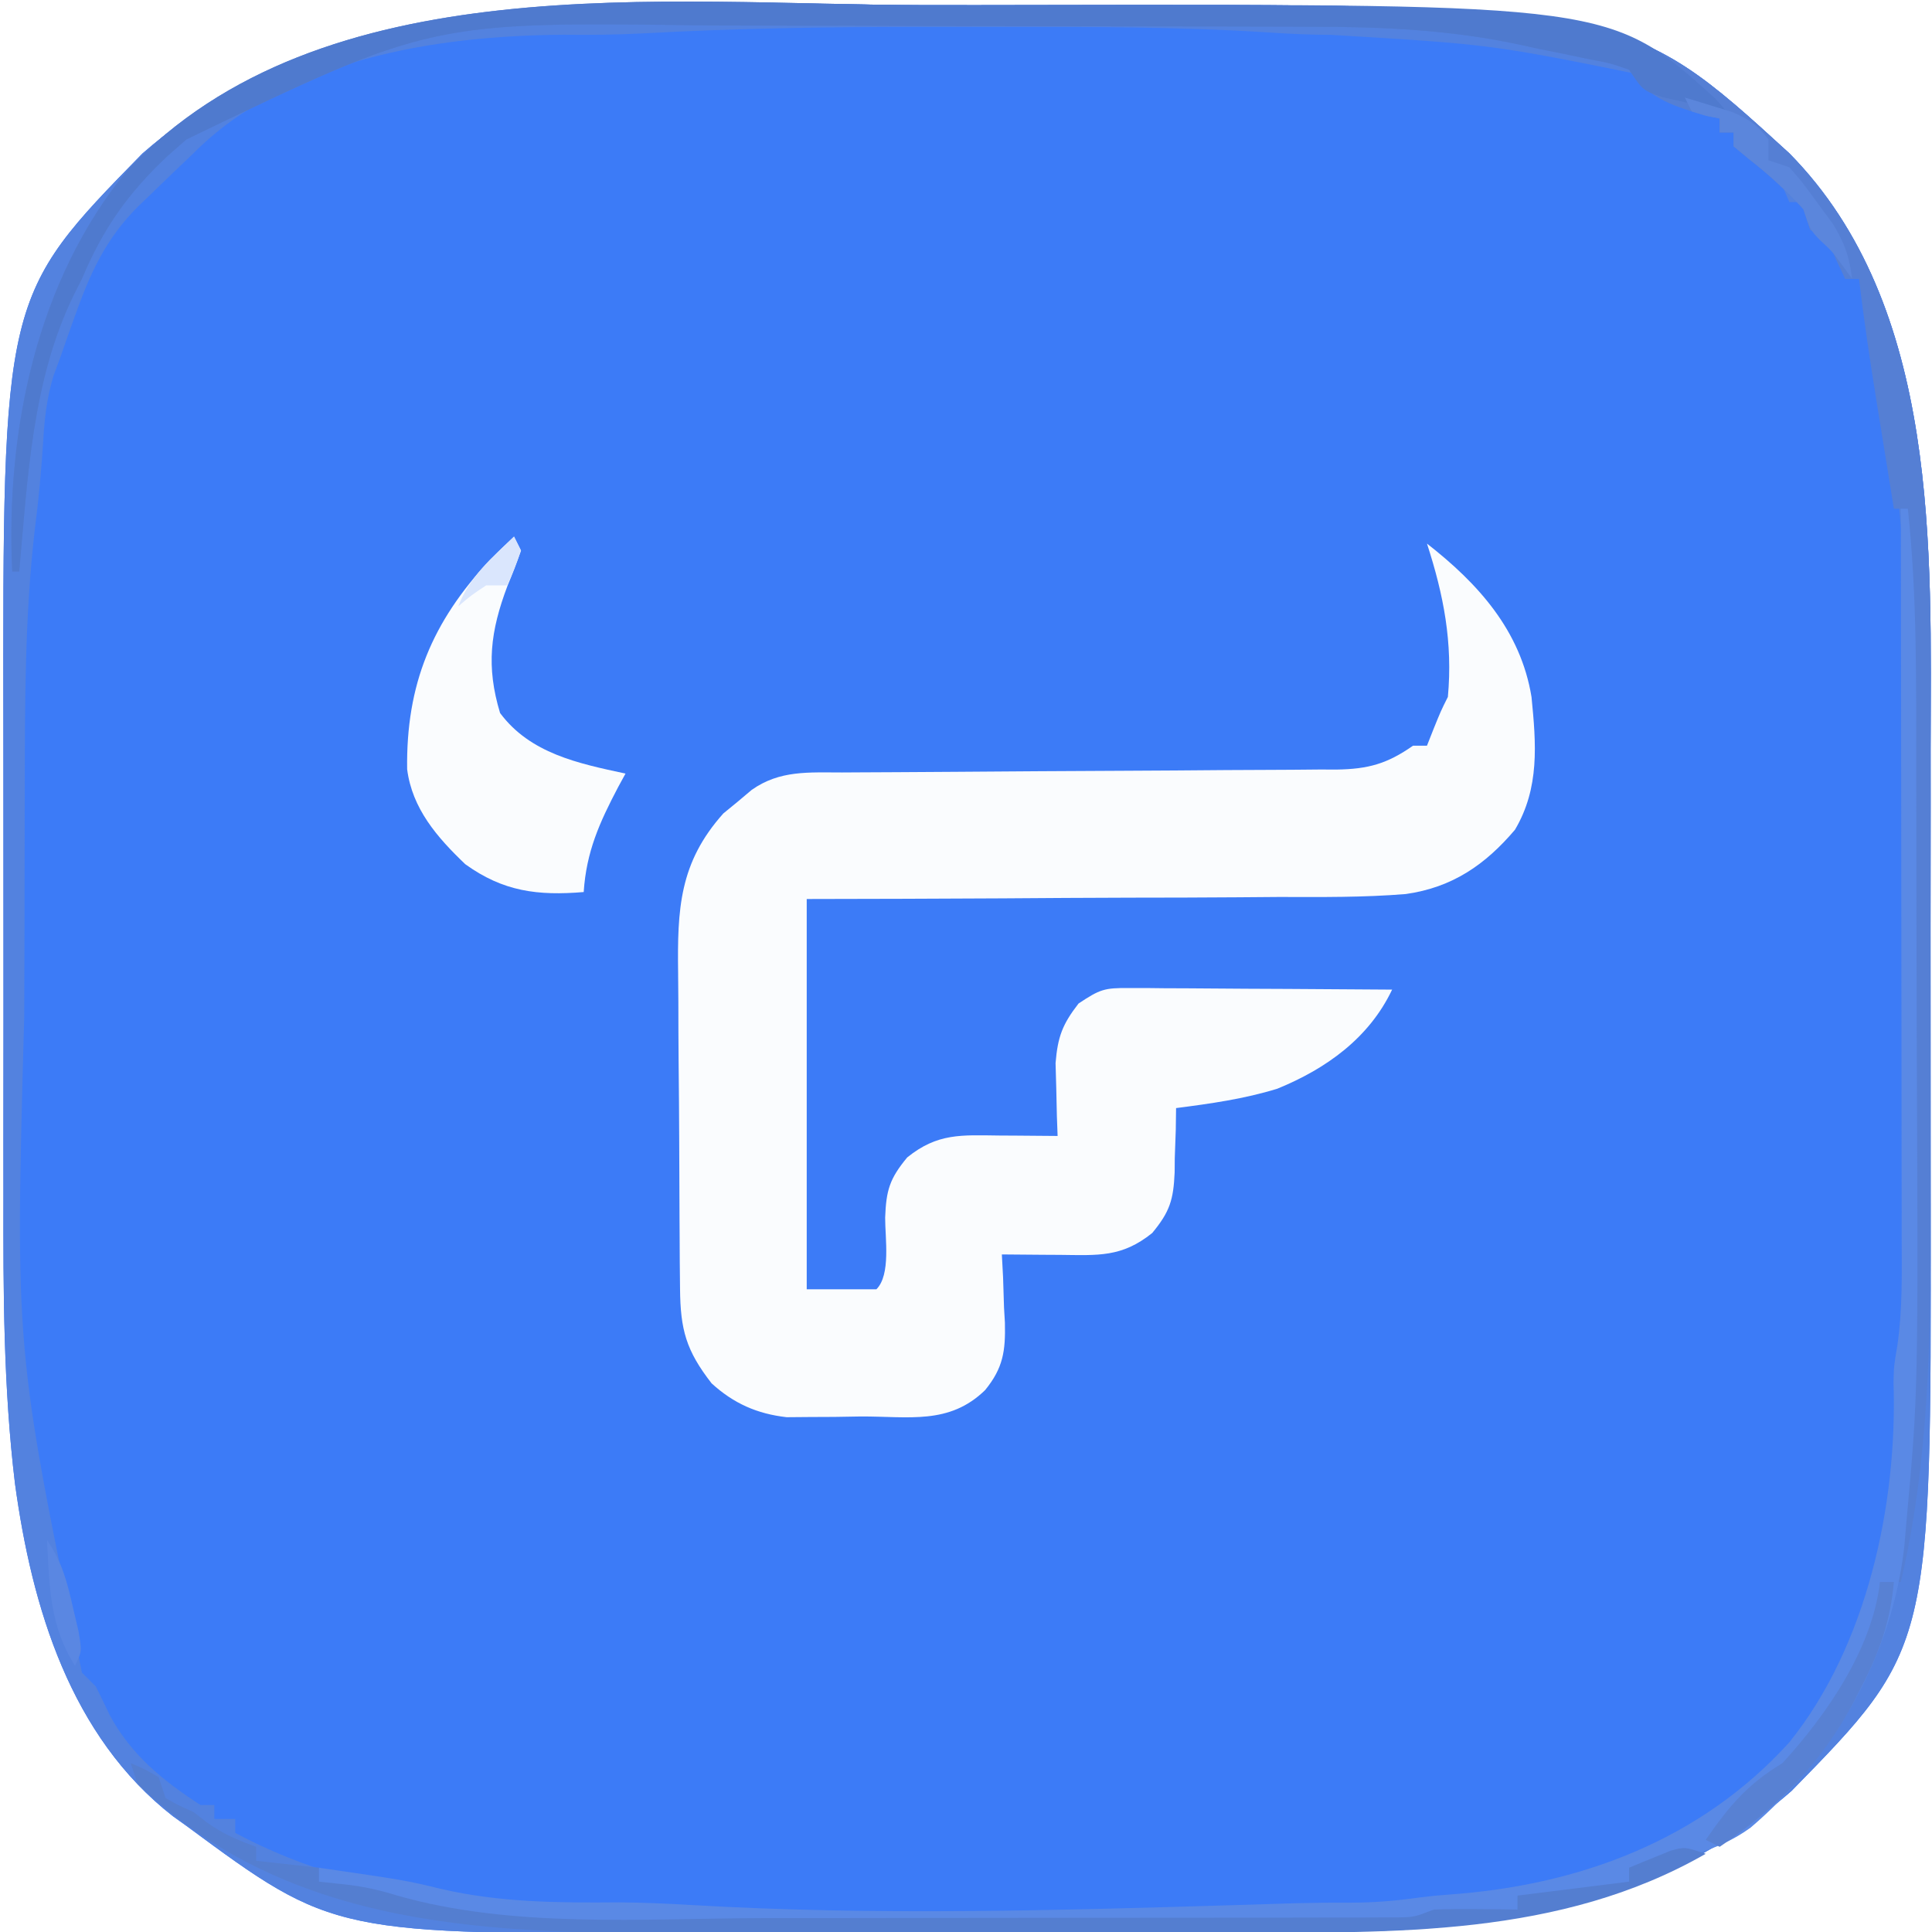
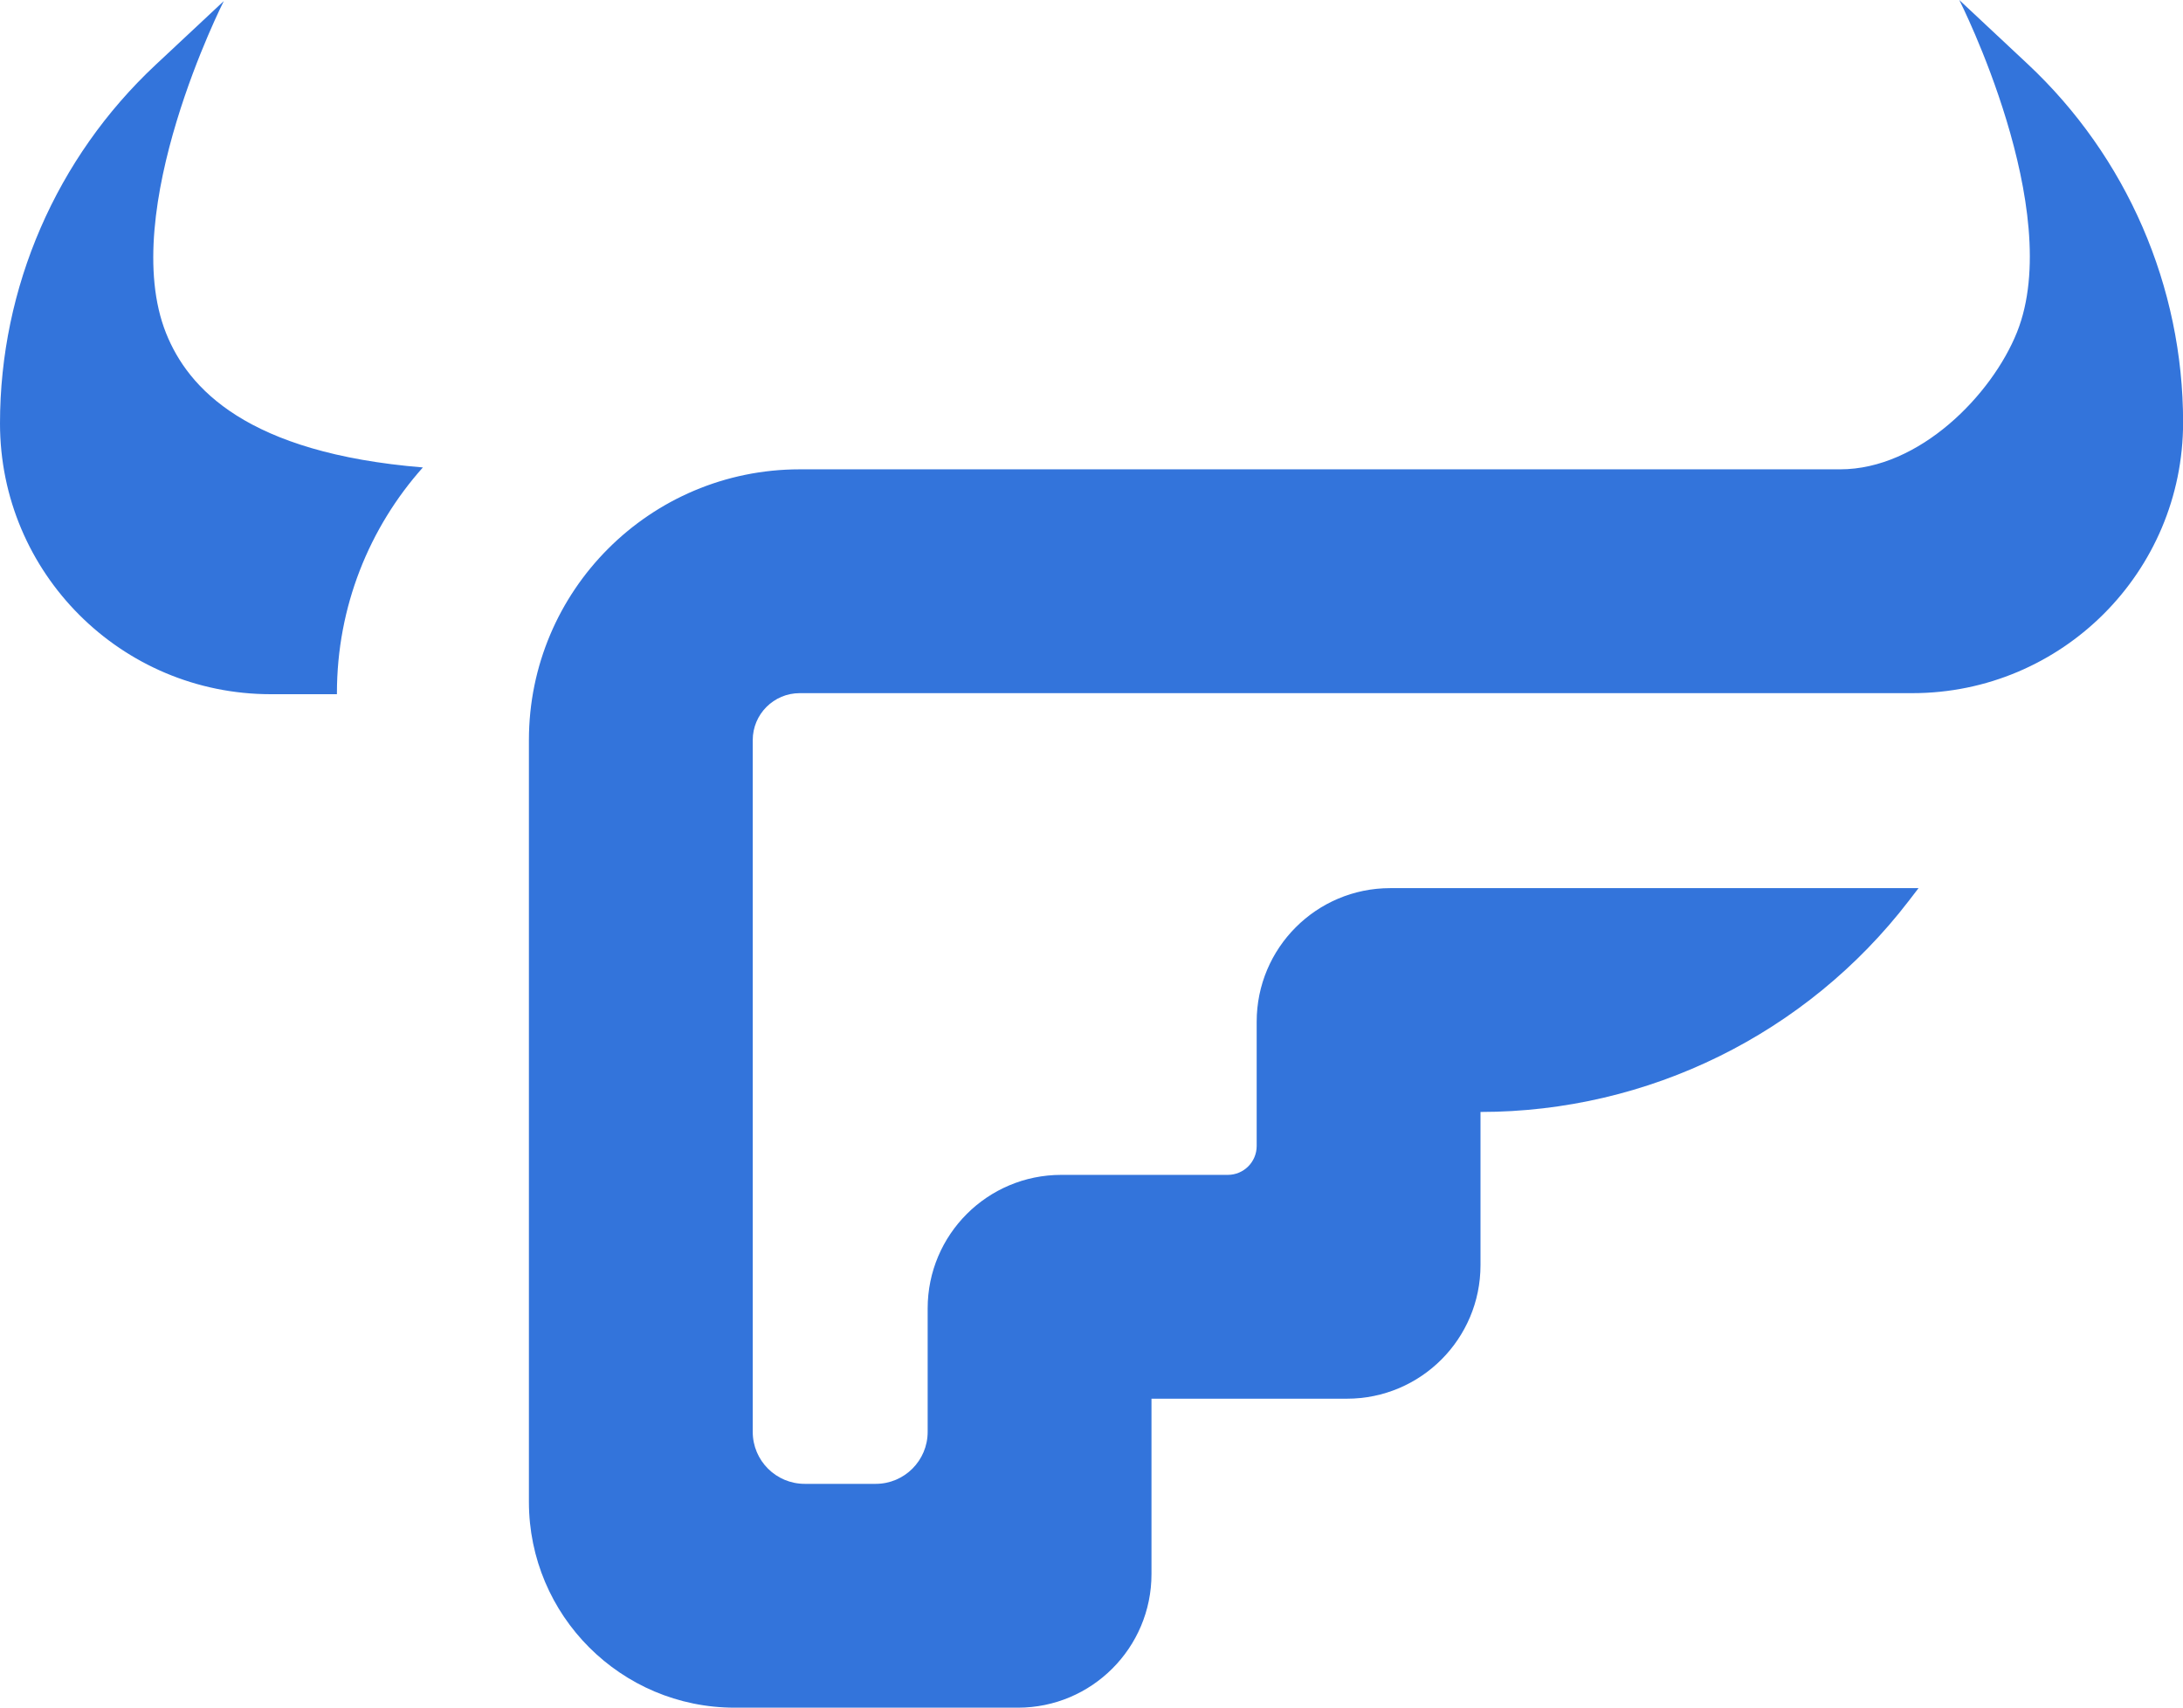
- <svg xmlns="http://www.w3.org/2000/svg" t="1771544451583" class="icon" viewBox="0 0 1024 1024" version="1.1" p-id="10434" width="200" height="200">
-   <path d="M489.318 2.733c19.333 0.037 38.663 0.015 57.992-0.03C861.85 2.12 861.85 2.12 948.399 81.263c80.029 81.215 75.057 210.305 74.858 315.917l0.018 27.988c0.015 21.915-0.011 43.827-0.052 65.742-0.026 17.324-0.018 34.655 0.015 51.979 0.041 24.154 0.048 48.303 0.026 72.453-0.007 9.105 0 18.21 0.018 27.312 0.344 230.909 0.344 230.909-73.728 306.572-69.701 60.873-153.373 74.455-243.549 74.544l-13.829 0.055c-12.444 0.044-24.885 0.074-37.329 0.089l-23.448 0.044c-24.575 0.048-49.153 0.085-73.728 0.1-28.139 0.015-56.278 0.081-84.417 0.185-21.893 0.085-43.786 0.122-65.683 0.126-13.006 0.004-26.012 0.026-39.017 0.092C176.914 1025.391 176.914 1025.391 98.832 967.768l-7.203-5.153C37.293 920.244 16.9 851.85 7.95 786.393 1.804 735.43 1.715 684.651 1.815 633.382l-0.022-27.988c-0.015-21.915 0.011-43.827 0.052-65.742 0.026-17.324 0.018-34.655-0.015-51.979-0.041-24.154-0.048-48.303-0.026-72.453 0.007-9.105 0-18.21-0.018-27.312-0.344-230.909-0.344-230.909 73.728-306.572C186.3-15.418 351.681 2.427 489.318 2.733z" fill="#3C7BF7" p-id="10435" />
-   <path d="M756.323 288.114c27.216 21.228 49.652 46.154 55.407 81.263 2.467 24.896 4.366 48.255-8.773 70.414-15.754 18.561-33.244 30.618-57.9 34.071-22.344 1.825-44.739 1.603-67.142 1.551-7.232 0.048-14.468 0.103-21.705 0.17-18.934 0.148-37.865 0.185-56.799 0.199-22.776 0.037-45.552 0.218-68.327 0.369-34.5 0.222-69 0.266-103.507 0.344v206.851h36.938c7.705-7.705 4.61-27.075 4.632-37.961 0.539-14.483 2.342-20.641 11.702-31.933 16.127-13.002 28.763-11.813 48.769-11.598l8.976 0.048c7.317 0.044 14.638 0.111 21.959 0.181l-0.388-10.664-0.307-14.036-0.388-13.896c1.156-14.025 3.638-20.56 12.164-31.585 11.414-7.609 13.704-8.304 26.58-8.226h9.408l10.11 0.118 10.391 0.03c10.952 0.041 21.904 0.137 32.852 0.229 7.424 0.037 14.849 0.074 22.273 0.1 18.203 0.081 36.402 0.211 54.605 0.362-12.201 25.657-34.891 41.932-60.873 52.536-17.508 5.4-35.497 7.927-53.634 10.258l-0.159 11.469c-0.174 5.027-0.351 10.054-0.536 15.078l-0.063 7.543c-0.635 14.502-2.53 20.825-11.894 32.125-16.123 12.987-28.767 11.798-48.758 11.584l-8.976-0.048c-7.317-0.044-14.638-0.111-21.959-0.181l0.65 12.153c0.174 5.334 0.34 10.675 0.502 16.012l0.469 7.979c0.344 14.956-0.857 23.932-10.468 35.741-19.075 18.591-40.495 13.889-65.952 13.996l-13.752 0.229-13.316 0.059-12.167 0.103c-15.684-1.784-28.091-7.266-39.793-17.937-13.552-17.409-16.548-28.449-16.74-50.195l-0.144-14.051a14944.033 14944.033 0 0 1-0.081-15.215l-0.048-7.757c-0.074-13.567-0.129-27.134-0.163-40.702-0.041-13.955-0.17-27.91-0.314-41.865-0.1-10.778-0.129-21.553-0.14-32.332a1556.832 1556.832 0 0 0-0.129-15.421c-0.428-33.872 0.595-58.38 23.965-84.528l7.487-6.132 7.521-6.335c14.923-10.575 30.389-9.234 47.893-9.257l9.197-0.055c6.586-0.037 13.179-0.074 19.769-0.096 10.435-0.044 20.866-0.115 31.297-0.196 29.665-0.229 59.329-0.428 88.994-0.554a11343.199 11343.199 0 0 0 54.428-0.369 3531.614 3531.614 0 0 1 20.737-0.096c9.678-0.018 19.344-0.103 29.018-0.203l8.643 0.033c16.807-0.259 26.839-3.04 40.569-12.655h7.388l3.461-8.773C763.71 376.765 763.71 376.765 767.404 369.377c2.641-28.8-2.205-53.948-11.081-81.263z" fill="#FAFCFE" p-id="10436" />
-   <path d="M489.318 2.733c19.333 0.037 38.663 0.015 57.992-0.03C861.85 2.12 861.85 2.12 948.399 81.263c80.029 81.215 75.057 210.305 74.858 315.917l0.018 27.988c0.015 21.915-0.011 43.827-0.052 65.742-0.026 17.324-0.018 34.655 0.015 51.979 0.041 24.154 0.048 48.303 0.026 72.453-0.007 9.105 0 18.21 0.018 27.312 0.344 230.909 0.344 230.909-73.728 306.572-69.701 60.873-153.373 74.455-243.549 74.544l-13.829 0.055c-12.444 0.044-24.885 0.074-37.329 0.089l-23.448 0.044c-24.575 0.048-49.153 0.085-73.728 0.1-28.139 0.015-56.278 0.081-84.417 0.185-21.893 0.085-43.786 0.122-65.683 0.126-13.006 0.004-26.012 0.026-39.017 0.092C176.914 1025.391 176.914 1025.391 98.832 967.768l-7.203-5.153C37.293 920.244 16.9 851.85 7.95 786.393 1.804 735.43 1.715 684.651 1.815 633.382l-0.022-27.988c-0.015-21.915 0.011-43.827 0.052-65.742 0.026-17.324 0.018-34.655-0.015-51.979-0.041-24.154-0.048-48.303-0.026-72.453 0.007-9.105 0-18.21-0.018-27.312-0.344-230.909-0.344-230.909 73.728-306.572C186.3-15.418 351.681 2.427 489.318 2.733zM341.32 17.675c-14.295 0.757-28.516 0.905-42.829 0.735C230.149 18.912 152.081 31.434 102.525 81.263c-3.753 3.583-7.509 7.162-11.266 10.734-4.026 3.878-8.041 7.768-12.049 11.661l-5.781 5.533C55.91 126.567 47.636 145.147 39.502 168.067l-3.594 10.043L32.344 188.382l-4.011 10.878c-3.557 11.894-4.75 22.458-5.452 34.832-0.997 15.466-2.379 30.688-4.385 46.061-5.386 46.205-5.282 92.503-5.371 138.945l-0.033 11.388c-0.055 19.943-0.089 39.885-0.103 59.828-0.018 16.216-0.066 32.431-0.151 48.651C7.98 715.269 7.98 715.269 43.425 886.505l7.388 7.388a870.082 870.082 0 0 1 7.388 15.237c11.329 20.992 28.187 34.677 48.019 47.557h7.388v7.388h11.081v7.388c60.67 32.605 135.886 41.78 203.896 40.646 12.795-0.015 25.38 0.528 38.142 1.293 96.056 5.677 192.7 2.9 288.812 0.007l8.562-0.259c7.602-0.233 15.204-0.473 22.805-0.717 9.914-0.24 19.769-0.344 29.683-0.288 12.145-0.044 23.655-1.019 35.663-2.733a260.086 260.086 0 0 1 15.758-1.559c71.585-5.031 135.388-31.076 184.083-84.41 41.237-50.937 57.353-126.031 55.2-190.85 0.207-8.614 0.207-8.614 2.035-19.788 2.497-17.121 2.382-34.112 2.342-51.38l0.022-10.897c0.015-11.846 0.004-23.688-0.007-35.53a39826.447 39826.447 0 0 0-0.007-76.956c-0.022-22.137-0.011-44.27 0.011-66.403 0.015-17.124 0.007-34.245 0-51.369 0-8.152 0-16.304 0.007-24.46 0.048-58.705-1.666-115.674-11.355-173.722l-1.895-11.89c-3.45-21.128-7.554-41.769-13.109-62.447h-7.388l-3.003-10.849L970.561 125.588l-11.081-3.694c-2.541-7.617-2.541-7.617-3.694-14.775h-7.388l-2.77-6.464c-5.293-9.53-11.207-15.924-19.392-23.086h-7.388v-7.388h-7.388v-7.388l-36.938-18.469v-3.694c-83.978-17.087-83.978-17.087-169.226-22.163-11.07 0-22.015-0.554-33.056-1.271-47.591-3.04-95.166-2.985-142.838-2.903-14.265 0.018-28.534 0-42.803-0.026-48.518-0.011-96.836 0.742-145.28 3.409z" fill="#5382DF" p-id="10437" />
-   <path d="M489.318 2.733c19.333 0.037 38.663 0.015 57.992-0.03C861.85 2.12 861.85 2.12 948.399 81.263c80.029 81.215 75.057 210.305 74.858 315.917l0.018 27.988c0.015 21.915-0.011 43.827-0.052 65.742-0.026 17.324-0.018 34.655 0.015 51.979 0.041 24.154 0.048 48.303 0.026 72.453-0.007 9.105 0 18.21 0.018 27.312 0.096 65.749-0.772 131.498-15.783 195.833h-3.694c0.222-2.434 0.443-4.865 0.665-7.373 5.799-65.841 7.757-131.121 7.472-197.199-0.048-12.88-0.052-25.76-0.059-38.641-0.022-24.213-0.085-48.425-0.159-72.634-0.085-27.64-0.122-55.281-0.159-82.921-0.078-56.692-0.207-113.38-0.373-170.072h-7.388c-2.394-14.775-4.776-29.55-7.159-44.325l-2.039-12.596c-3.48-21.627-6.737-43.217-9.271-64.973h-7.388l-5.079-10.849c-4.739-11.576-4.739-11.576-13.39-15.008l-3.694-11.081a233.827 233.827 0 0 0-28.859-26.547L918.848 77.569v-7.388h-7.388v-7.388l-5.773-1.152C887.869 56.614 873.914 52.644 863.442 36.938c-10.202-3.542-10.202-3.542-22.163-5.77l-13.113-2.759L815.423 25.856l-10.084-2.209c-36.151-7.757-71.844-9.43-108.741-9.467l-13.157-0.055c-14.28-0.055-28.557-0.081-42.837-0.1l-14.904-0.033c-23.378-0.048-46.756-0.085-70.137-0.1-26.732-0.015-53.467-0.081-80.199-0.185-20.825-0.085-41.651-0.122-62.476-0.126a7927.791 7927.791 0 0 1-37.078-0.092C228.317 11.432 228.317 11.432 98.832 73.875l-9.77 8.555C67.881 102.251 54.599 121.145 43.425 147.751l-3.982 7.894C17.007 200.93 14.669 253.348 10.181 302.889H6.487C2.989 228.412 19.364 148.711 67.663 90.036 170.498-19.052 352.712 2.431 489.318 2.73z" fill="#557FD4" p-id="10438" />
-   <path d="M1007.499 269.645h3.694c5.053 46.807 4.37 93.785 4.444 140.795l0.033 13.512c0.055 23.651 0.089 47.302 0.103 70.954 0.018 19.311 0.066 38.626 0.151 57.937 0.79 184.836 0.79 184.836-5.482 253.814l-1.119 12.928c-6.486 58.051-37.133 111.275-81.473 149.106-19.119 13.94-41.503 17.257-64.408 21.239v7.388c-6.383 1.252-12.773 2.475-19.163 3.694l-10.775 2.08c-9.929 1.5-19.145 1.906-29.162 1.614v7.388l-9.308 0.68-12.164 0.935-12.075 0.912c-11 0.805-11 0.805-21.86 4.861-5.973 0.347-11.96 0.48-17.944 0.495l-11.211 0.048-12.3-0.007-12.965 0.037c-14.214 0.037-28.427 0.044-42.641 0.048l-22.214 0.026c-23.345 0.033-46.689 0.041-70.034 0.037-23.906 0-47.808 0.037-71.715 0.096-20.626 0.048-41.252 0.066-61.878 0.066-12.271 0-24.538 0.011-36.808 0.048-75.224 0.199-147.924-0.495-220.211-23.057v-7.388c45.987 6.682 45.987 6.682 65.103 11.314 31.05 7.155 62.1 7.314 93.814 7.04 13.013 0.1 25.856 0.657 38.836 1.429 96.053 5.615 192.667 2.892 288.772 0l8.562-0.259c7.602-0.233 15.204-0.473 22.805-0.717 9.914-0.24 19.769-0.344 29.683-0.288 12.145-0.044 23.655-1.019 35.663-2.733a260.086 260.086 0 0 1 15.758-1.559C836.935 999.313 901.266 975.477 948.399 923.443c41.141-51.133 57.357-125.91 55.2-190.85 0.207-8.614 0.207-8.614 2.039-19.44 2.774-19.038 2.346-38.098 2.283-57.298v-12.677c0-13.77-0.03-27.541-0.059-41.311l-0.018-28.708c-0.011-22.576-0.037-45.156-0.078-67.736-0.041-25.716-0.063-51.436-0.081-77.152-0.037-52.876-0.103-105.753-0.185-158.625z" fill="#5A89E5" p-id="10439" />
-   <path d="M272.439 284.42l3.694 7.388a295.468 295.468 0 0 1-7.159 18.702c-9.087 24.113-11.395 42.656-3.923 67.411 15.957 21.439 41.4 26.713 66.488 32.088l-3.912 7.17C317.702 436.05 310.769 451.464 309.376 472.803c-24.331 2.028-42.682-0.251-62.794-14.775-14.886-14.225-28.113-29.395-30.791-50.342-0.598-44.916 13.224-78.083 43.705-110.713A483.123 483.123 0 0 1 272.439 284.42z" fill="#FAFCFE" p-id="10440" />
-   <path d="M489.318 2.733c19.333 0.037 38.663 0.015 57.992-0.03 306.439-0.569 306.439-0.569 362.015 49.718L915.155 59.1c-7.247-1.562-14.48-3.191-21.701-4.846l-12.208-2.73C870.829 48.019 870.829 48.019 863.442 36.938c-10.202-3.542-10.202-3.542-22.163-5.77l-13.113-2.759L815.423 25.856l-10.084-2.209c-36.151-7.757-71.844-9.43-108.741-9.467l-13.157-0.055c-14.28-0.055-28.557-0.081-42.837-0.1l-14.904-0.033c-23.378-0.048-46.756-0.085-70.137-0.1-26.732-0.015-53.467-0.081-80.199-0.185-20.825-0.085-41.651-0.122-62.476-0.126a7927.791 7927.791 0 0 1-37.078-0.092C228.317 11.432 228.317 11.432 98.832 73.875l-9.77 8.555C67.881 102.251 54.599 121.145 43.425 147.751l-3.982 7.894C17.007 200.93 14.669 253.348 10.181 302.889H6.487C2.989 228.412 19.364 148.711 67.663 90.036 170.498-19.052 352.712 2.431 489.318 2.73z" fill="#4F7ACE" p-id="10441" />
-   <path d="M69.281 934.524c7.159 3.003 7.159 3.003 14.775 7.388l3.694 11.081c6.833 3.878 6.833 3.878 14.775 7.388l7.159 5.541c8.326 6.058 16.434 9.441 26.085 12.928v7.388l33.244 3.694v7.388l13.161 1.385c9.862 1.038 18.343 2.911 27.881 5.84 61.372 17.66 130.586 12.282 193.642 12.093 9.973-0.007 19.946-0.004 29.916 0 20.726-0.007 41.455-0.037 62.181-0.089a28086.32 28086.32 0 0 1 71.825-0.074c23.167 0 46.331-0.018 69.498-0.048 9.814-0.011 19.632-0.018 29.447-0.022 13.641-0.007 27.278-0.041 40.92-0.081l12.297 0.007 11.211-0.048 9.752-0.018c8.839-0.155 8.839-0.155 19.274-4.17 7.613-0.255 15.237-0.314 22.857-0.233l12.16 0.103L804.342 1012.093v-7.388l59.1-7.388v-7.388c4.676-1.965 9.375-3.878 14.084-5.773l7.919-3.243C892.992 978.849 892.992 978.849 904.073 982.543c-77.1 44.266-165.758 41.813-251.849 41.747-10.394-0.007-20.792 0.011-31.19 0.03-24.586 0.041-49.175 0.044-73.765 0.022-25.129-0.022-50.261 0.022-75.394 0.1-21.786 0.066-43.572 0.089-65.358 0.074-12.917-0.004-25.838 0.004-38.755 0.055-106.111 0.392-213.511-1.219-294.789-78.965l-3.694-11.081z" fill="#547ED0" p-id="10442" />
-   <path d="M996.418 838.486h7.388c-1.91 20.722-7.402 36.476-16.855 54.945l-3.989 7.849c-17.453 33.133-40.609 56.618-71.5 77.569l-7.388-3.694c12.26-17.737 22.07-29.495 40.631-40.631 23.714-25.904 47.694-60.87 51.713-96.038z" fill="#5881D3" p-id="10443" />
-   <path d="M892.992 51.713c5.323 1.574 10.631 3.199 15.931 4.85l8.957 2.726c8.902 3.734 13.597 6.933 19.437 14.587v11.081l11.081 3.694c7.417 8.599 7.417 8.599 15.237 19.392l7.879 10.675c6.191 10.165 8.717 17.335 10.128 29.033l-4.85-6.697c-5.855-7.997-5.855-7.997-12.234-13.852C959.48 121.894 959.48 121.894 955.786 110.813a233.827 233.827 0 0 0-28.859-26.551L918.848 77.569v-7.388h-7.388v-7.388l-7.159-1.385L896.686 59.1l-3.694-7.388z" fill="#5B86DC" p-id="10444" />
-   <path d="M24.956 816.323c8.045 12.068 10.398 21.254 13.623 35.324l3.044 12.939C43.425 875.424 43.425 875.424 39.731 882.811c-13.364-20.914-13.63-42.116-14.775-66.488z" fill="#5A87E2" p-id="10445" />
-   <path d="M272.439 284.42l3.694 7.388c-3.465 9.696-3.465 9.696-7.388 18.469h-11.081c-8.015 5.319-8.015 5.319-14.775 11.081 6.095-15.854 17.501-25.413 29.55-36.938z" fill="#DAE6FD" p-id="10446" />
+ <svg xmlns="http://www.w3.org/2000/svg" fill="none" viewBox="0 0 43.89 34.33">
+   <g id="Logo Mark">
+     <path id="Union" fill-rule="evenodd" clip-rule="evenodd" d="M39.392 0C39.392 0 41.535 4.22 40.553 6.678C40.05 7.936 38.593 9.436 36.996 9.436H16.078C13.071 9.436 10.634 11.873 10.634 14.88V30.195C10.634 32.48 12.486 34.333 14.771 34.333H20.466C21.949 34.333 23.151 33.13 23.151 31.647V28.121H27.08C28.564 28.121 29.766 26.919 29.766 25.436V22.356C33.139 22.356 36.32 20.788 38.375 18.114L38.573 17.856H27.951C26.468 17.856 25.266 19.058 25.266 20.542V23.04C25.266 23.361 25.006 23.621 24.685 23.621H21.337C19.853 23.621 18.651 24.823 18.651 26.306V28.788C18.651 29.365 18.183 29.833 17.607 29.833H16.179C15.602 29.833 15.134 29.365 15.134 28.788V14.88C15.134 14.359 15.557 13.936 16.078 13.936H38.448C41.455 13.936 43.892 11.499 43.892 8.492C43.892 5.761 42.76 3.151 40.764 1.284L39.392 0ZM3.339 6.699C2.357 4.241 4.5 0.021 4.5 0.021L3.127 1.305C1.132 3.172 0 5.781 0 8.513C0 11.52 2.437 13.957 5.444 13.957H6.774V13.936C6.774 12.193 7.427 10.604 8.502 9.398C4.963 9.108 3.783 7.809 3.339 6.699Z" fill="#3374db" />
+   </g>
</svg>
